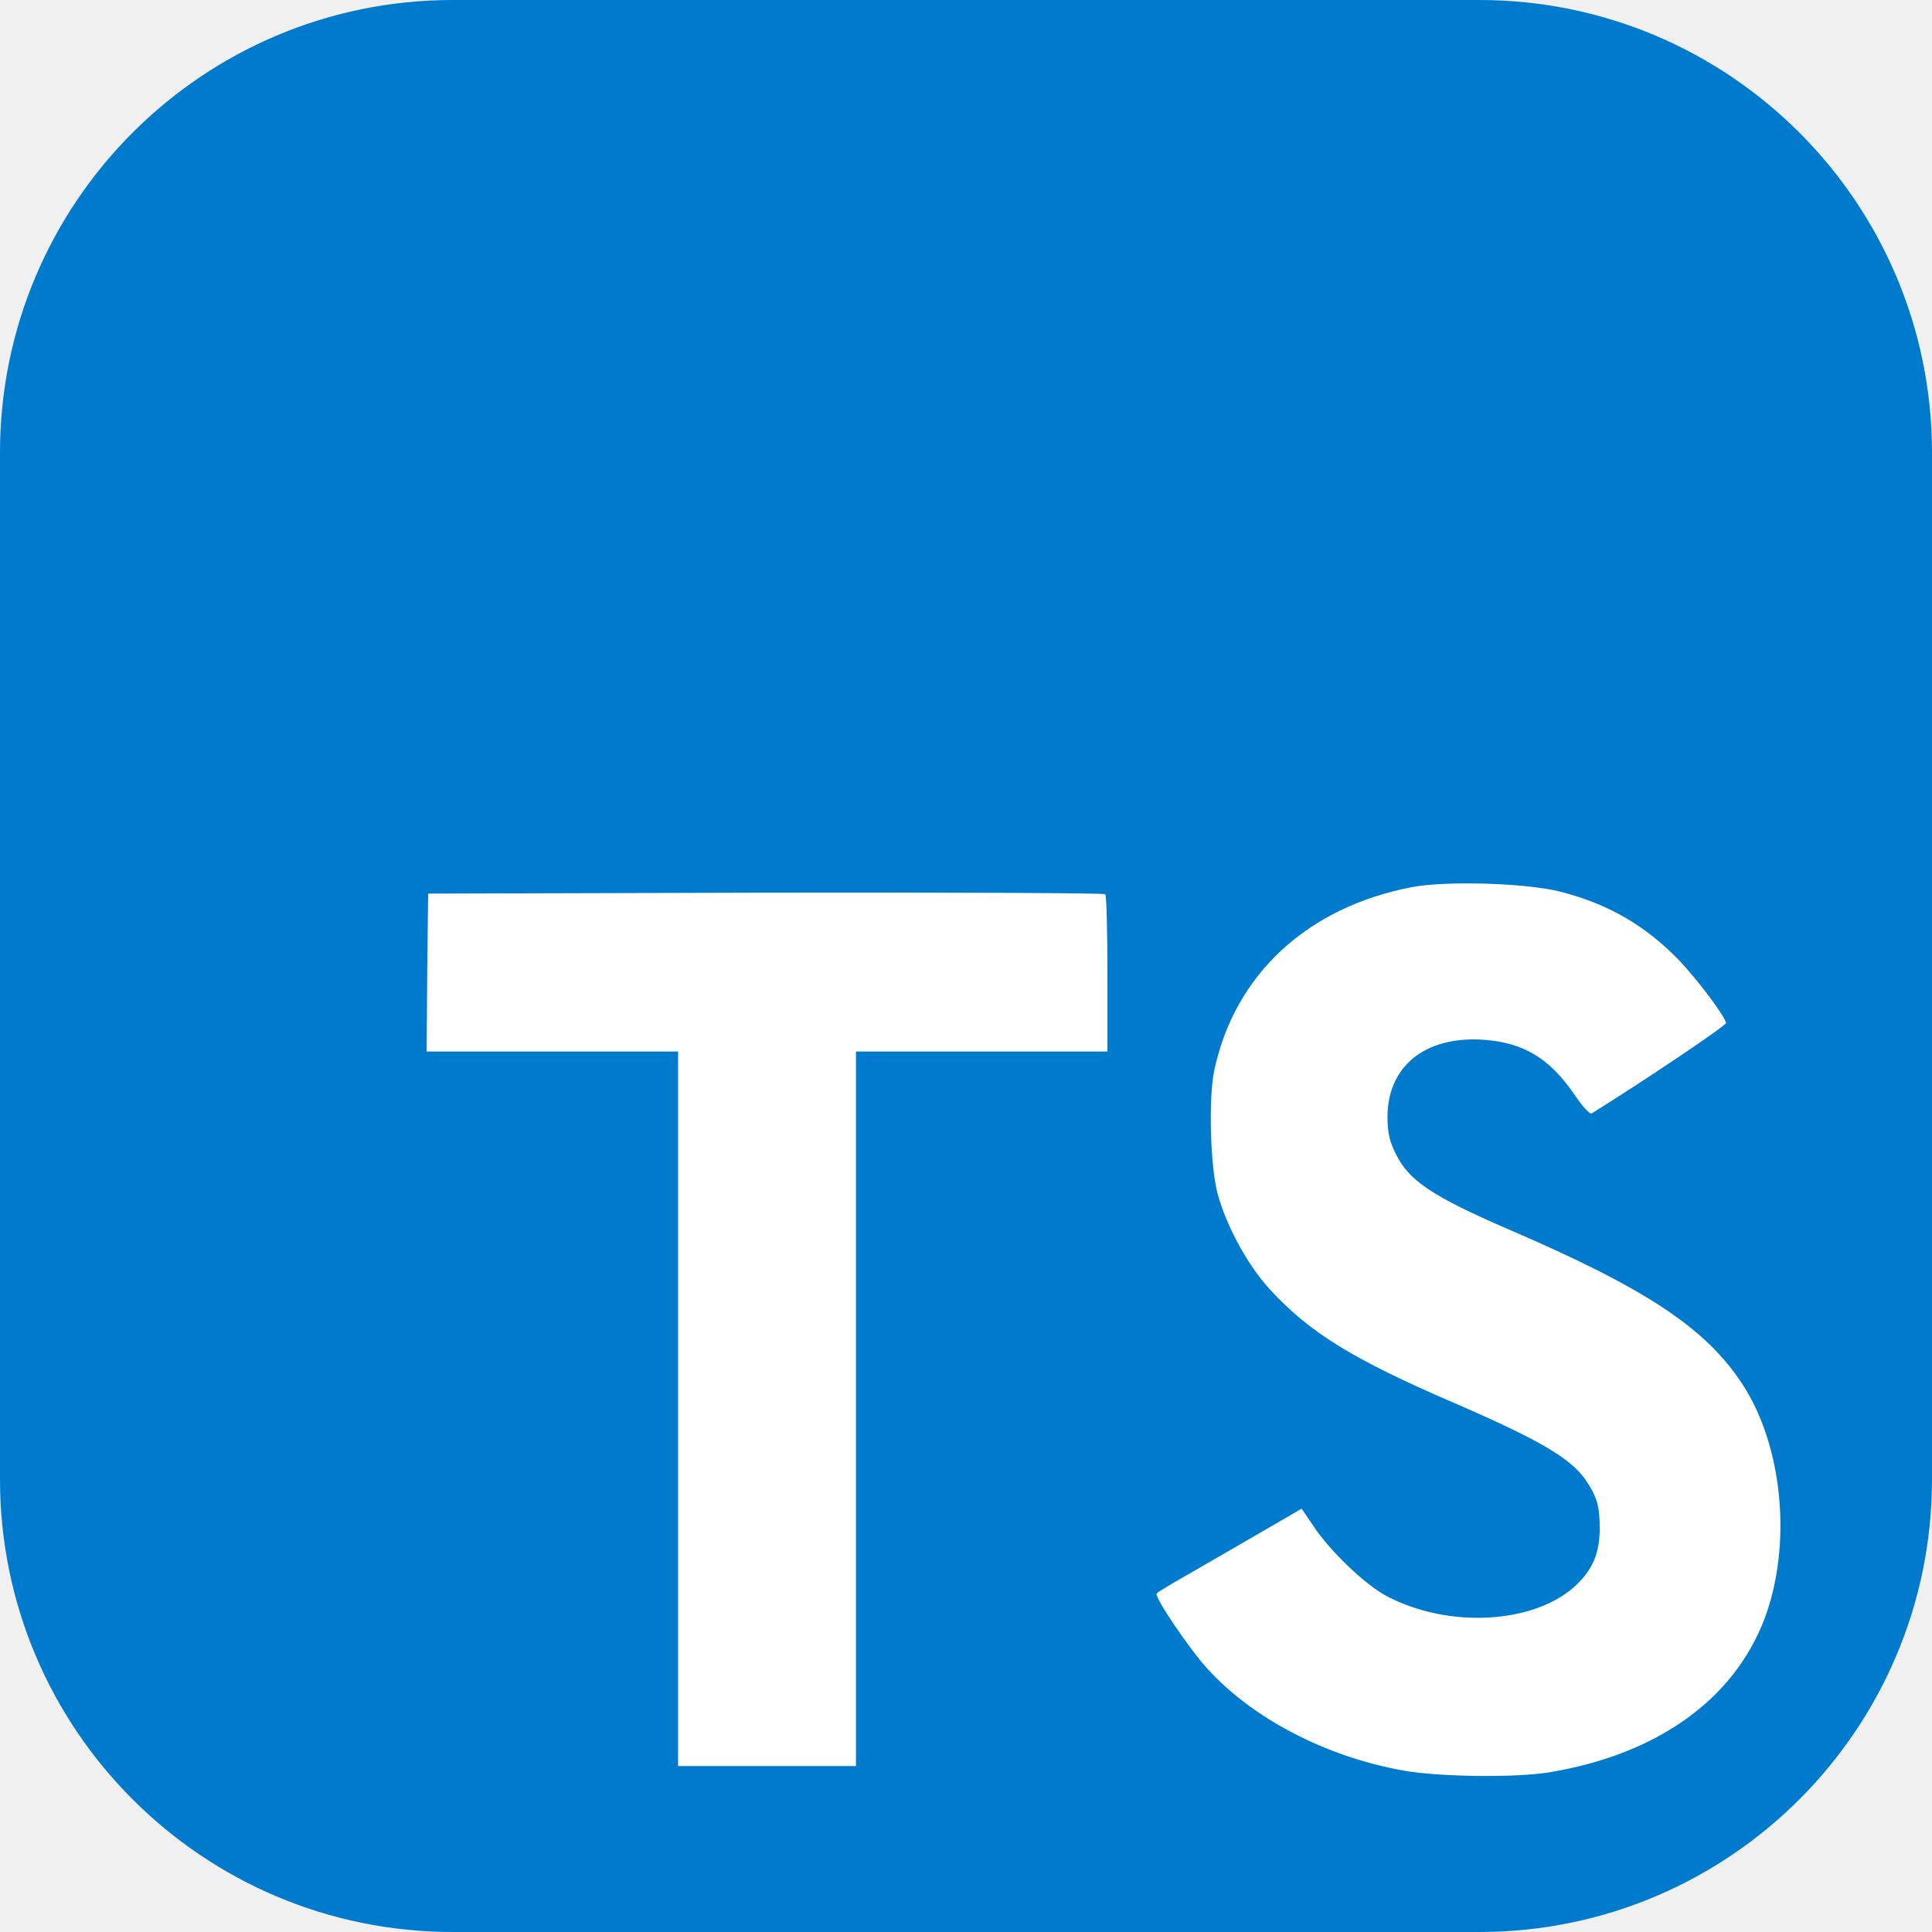
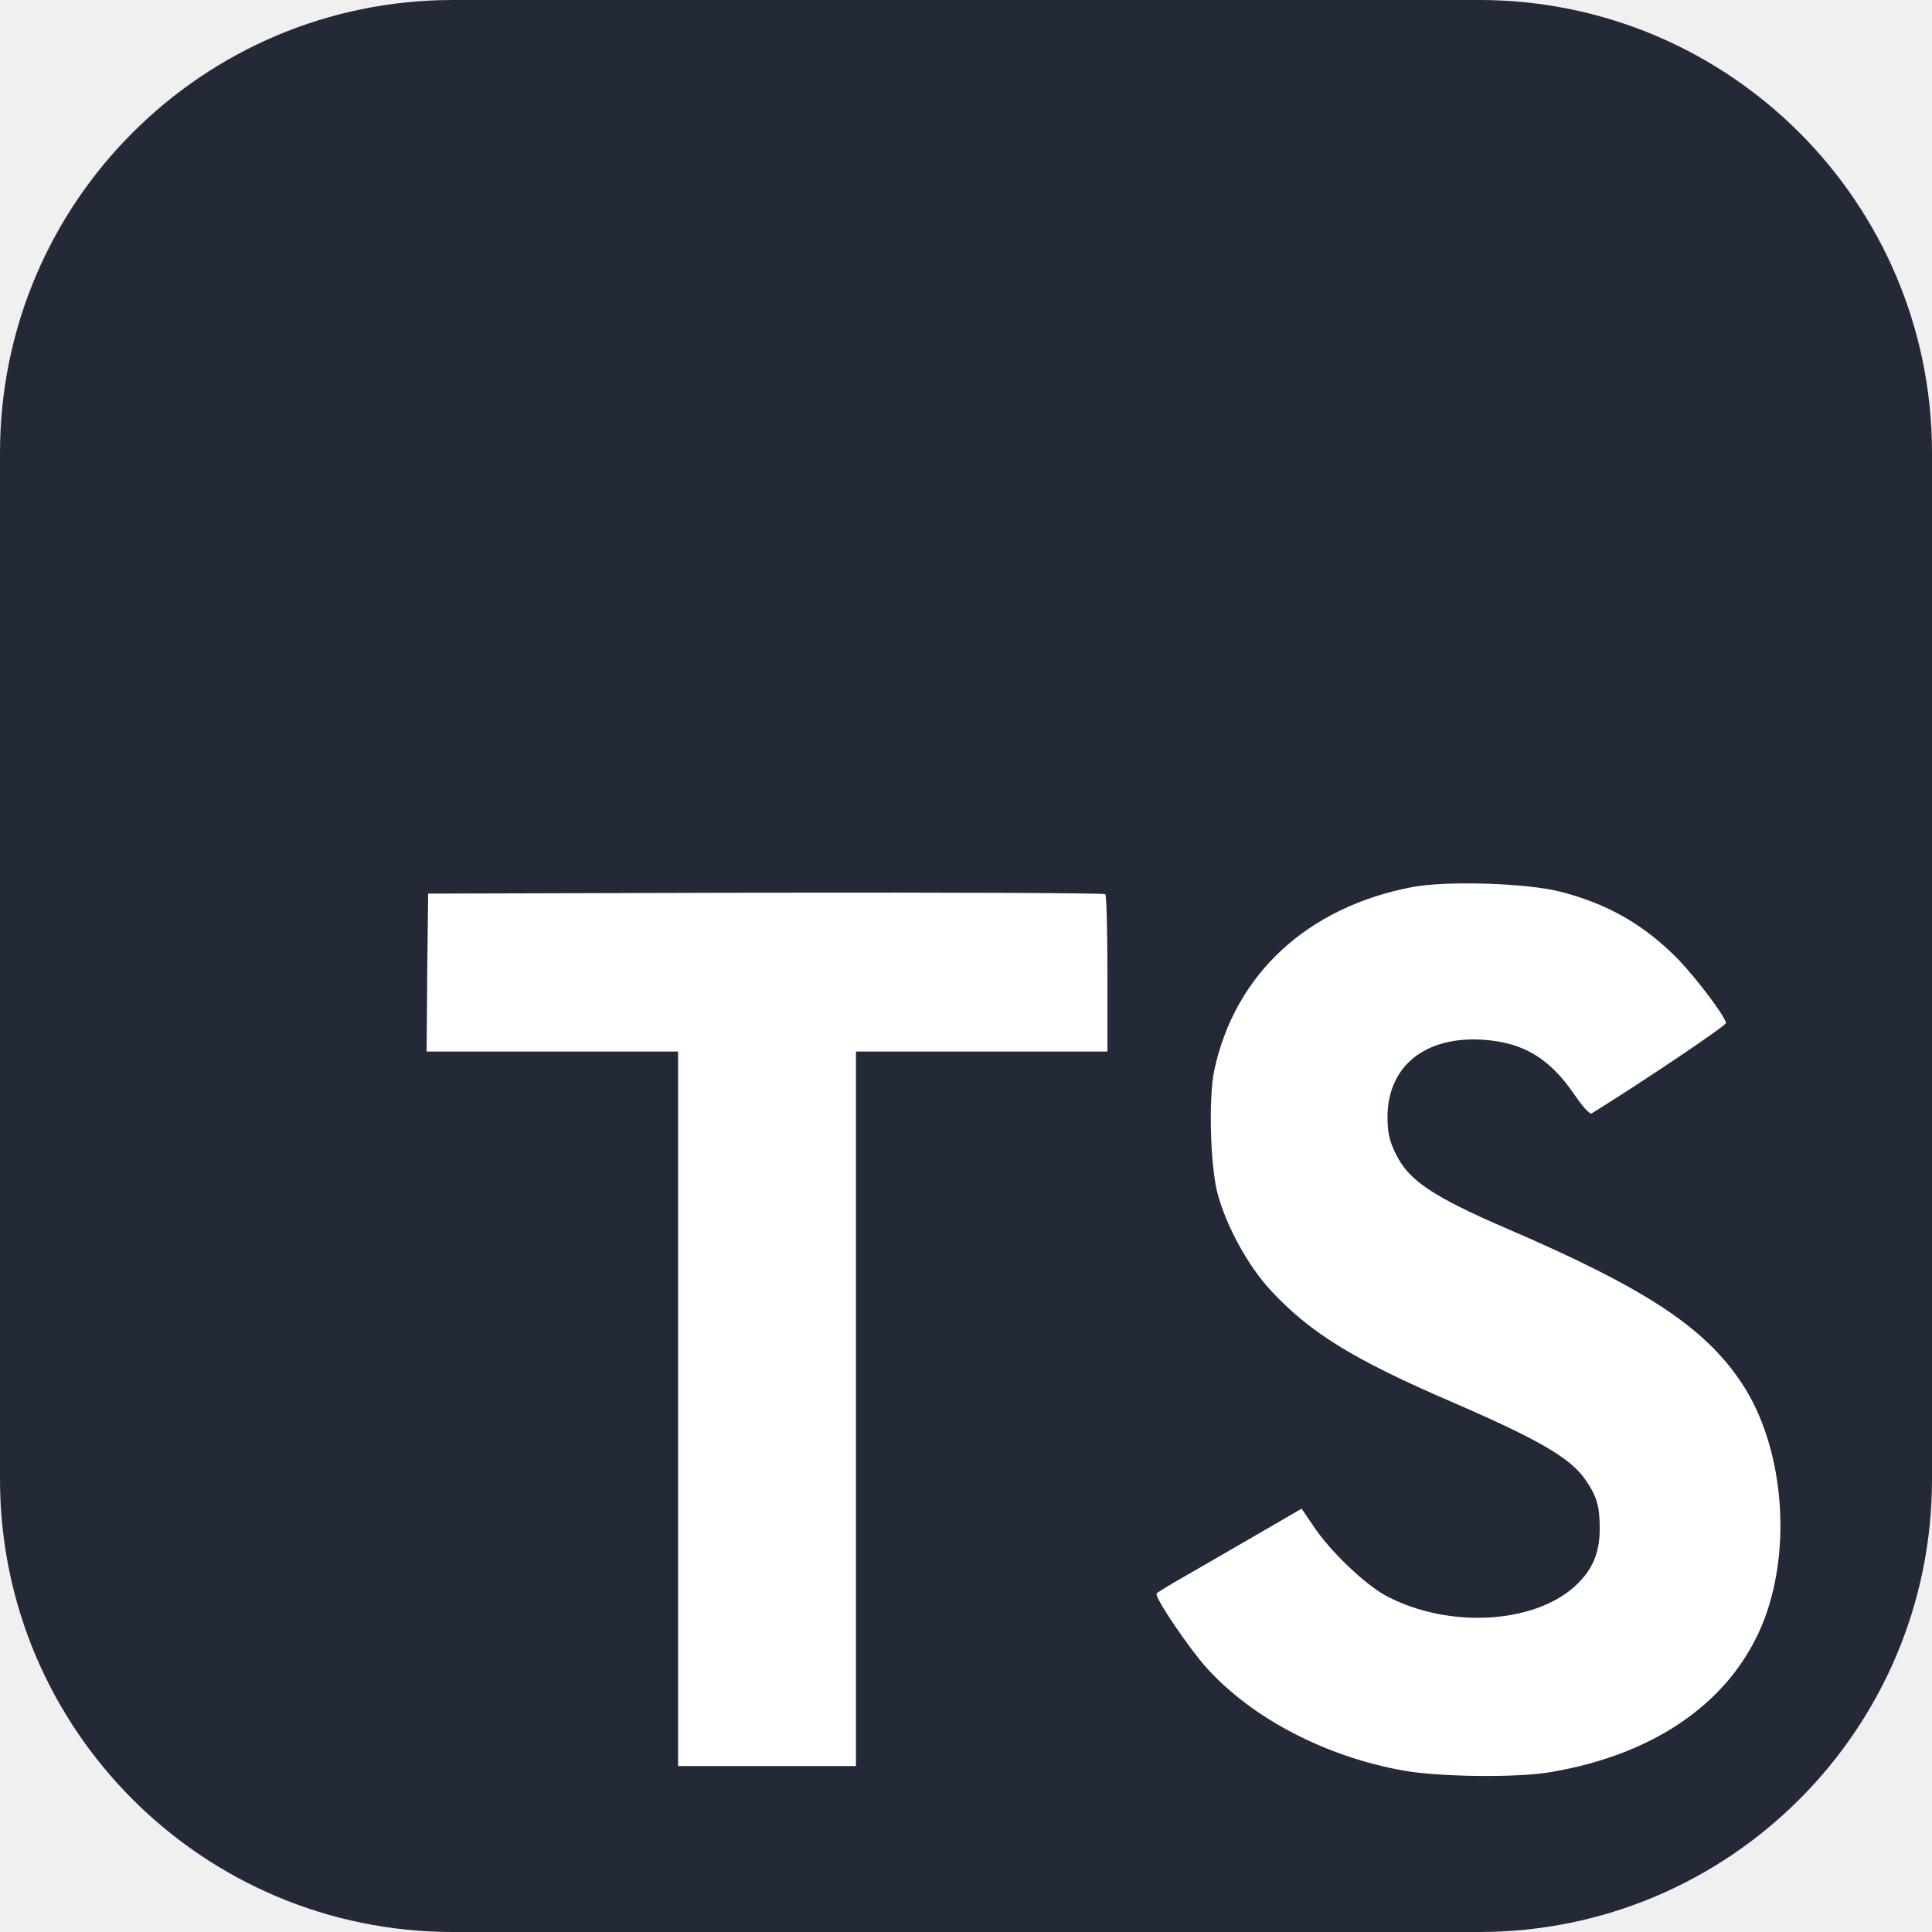
<svg xmlns="http://www.w3.org/2000/svg" width="256" height="256" fill="none" viewBox="0 0 256 256">
-   <rect width="256" height="256" fill="#007ACC" rx="60" />
+   <rect width="256" height="256" fill="#242938" rx="60" />
  <path fill="#fff" d="M56.611 128.849L56.53 139.333H73.19H89.85L89.85 186.673V234.012H101.635H113.419V186.673L113.419 139.333H130.079H146.739V129.052C146.739 123.363 146.618 118.609 146.455 118.487C146.333 118.325 126.056 118.243 101.472 118.284L56.733 118.406L56.611 128.849Z" />
  <path fill="#fff" d="M206.567 118.108C213.068 119.734 218.026 122.619 222.577 127.332C224.934 129.852 228.428 134.444 228.713 135.541C228.794 135.866 217.66 143.343 210.915 147.528C210.671 147.691 209.695 146.634 208.598 145.009C205.307 140.214 201.853 138.141 196.57 137.776C188.809 137.247 183.811 141.311 183.852 148.097C183.852 150.088 184.136 151.266 184.949 152.892C186.655 156.427 189.825 158.54 199.781 162.847C218.107 170.731 225.949 175.932 230.826 183.327C236.271 191.576 237.49 204.742 233.792 214.535C229.729 225.181 219.651 232.414 205.469 234.812C201.081 235.584 190.678 235.462 185.965 234.609C175.684 232.78 165.932 227.701 159.918 221.037C157.561 218.436 152.969 211.65 153.254 211.162C153.375 211 154.432 210.35 155.61 209.659C156.748 209.009 161.056 206.53 165.119 204.173L172.474 199.906L174.018 202.182C176.172 205.473 180.885 209.984 183.73 211.487C191.897 215.795 203.113 215.185 208.639 210.228C210.996 208.074 211.971 205.839 211.971 202.548C211.971 199.581 211.605 198.281 210.061 196.046C208.07 193.202 204.007 190.804 192.466 185.806C179.26 180.117 173.571 176.582 168.37 170.974C165.363 167.724 162.518 162.522 161.34 158.174C160.365 154.558 160.121 145.496 160.893 141.839C163.615 129.08 173.246 120.181 187.143 117.539C191.654 116.686 202.137 117.011 206.567 118.108Z" />
</svg>
